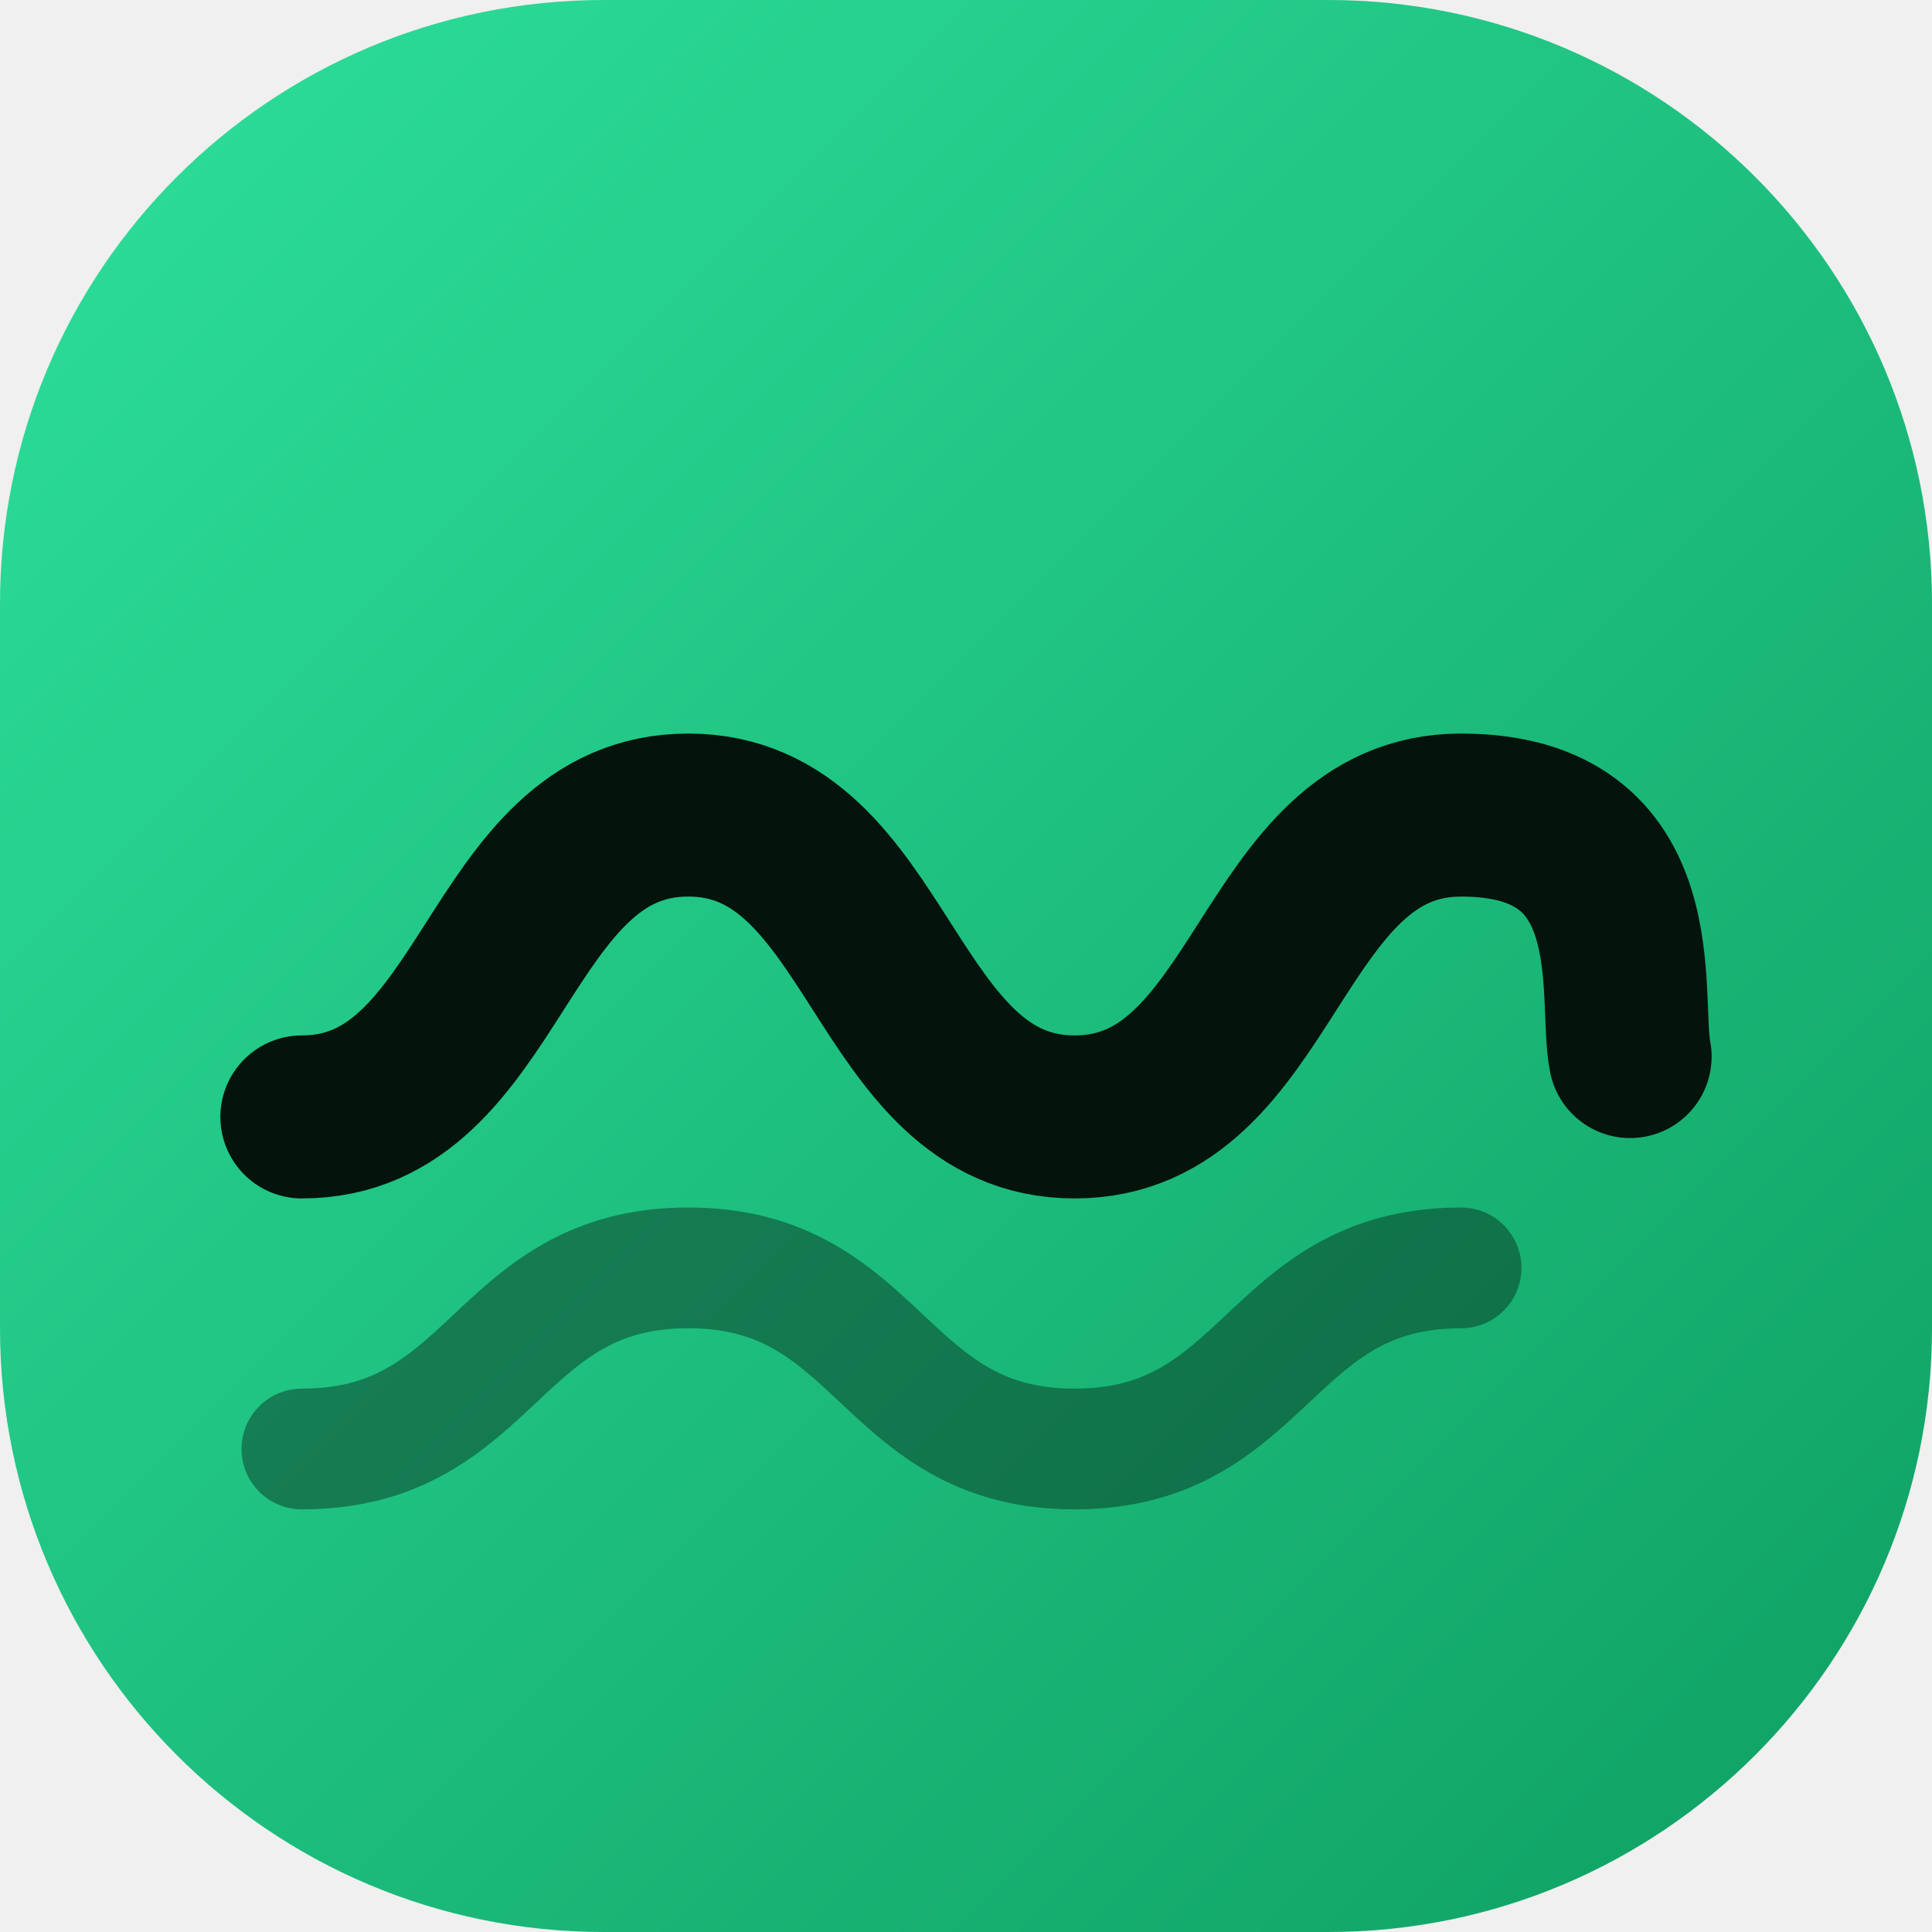
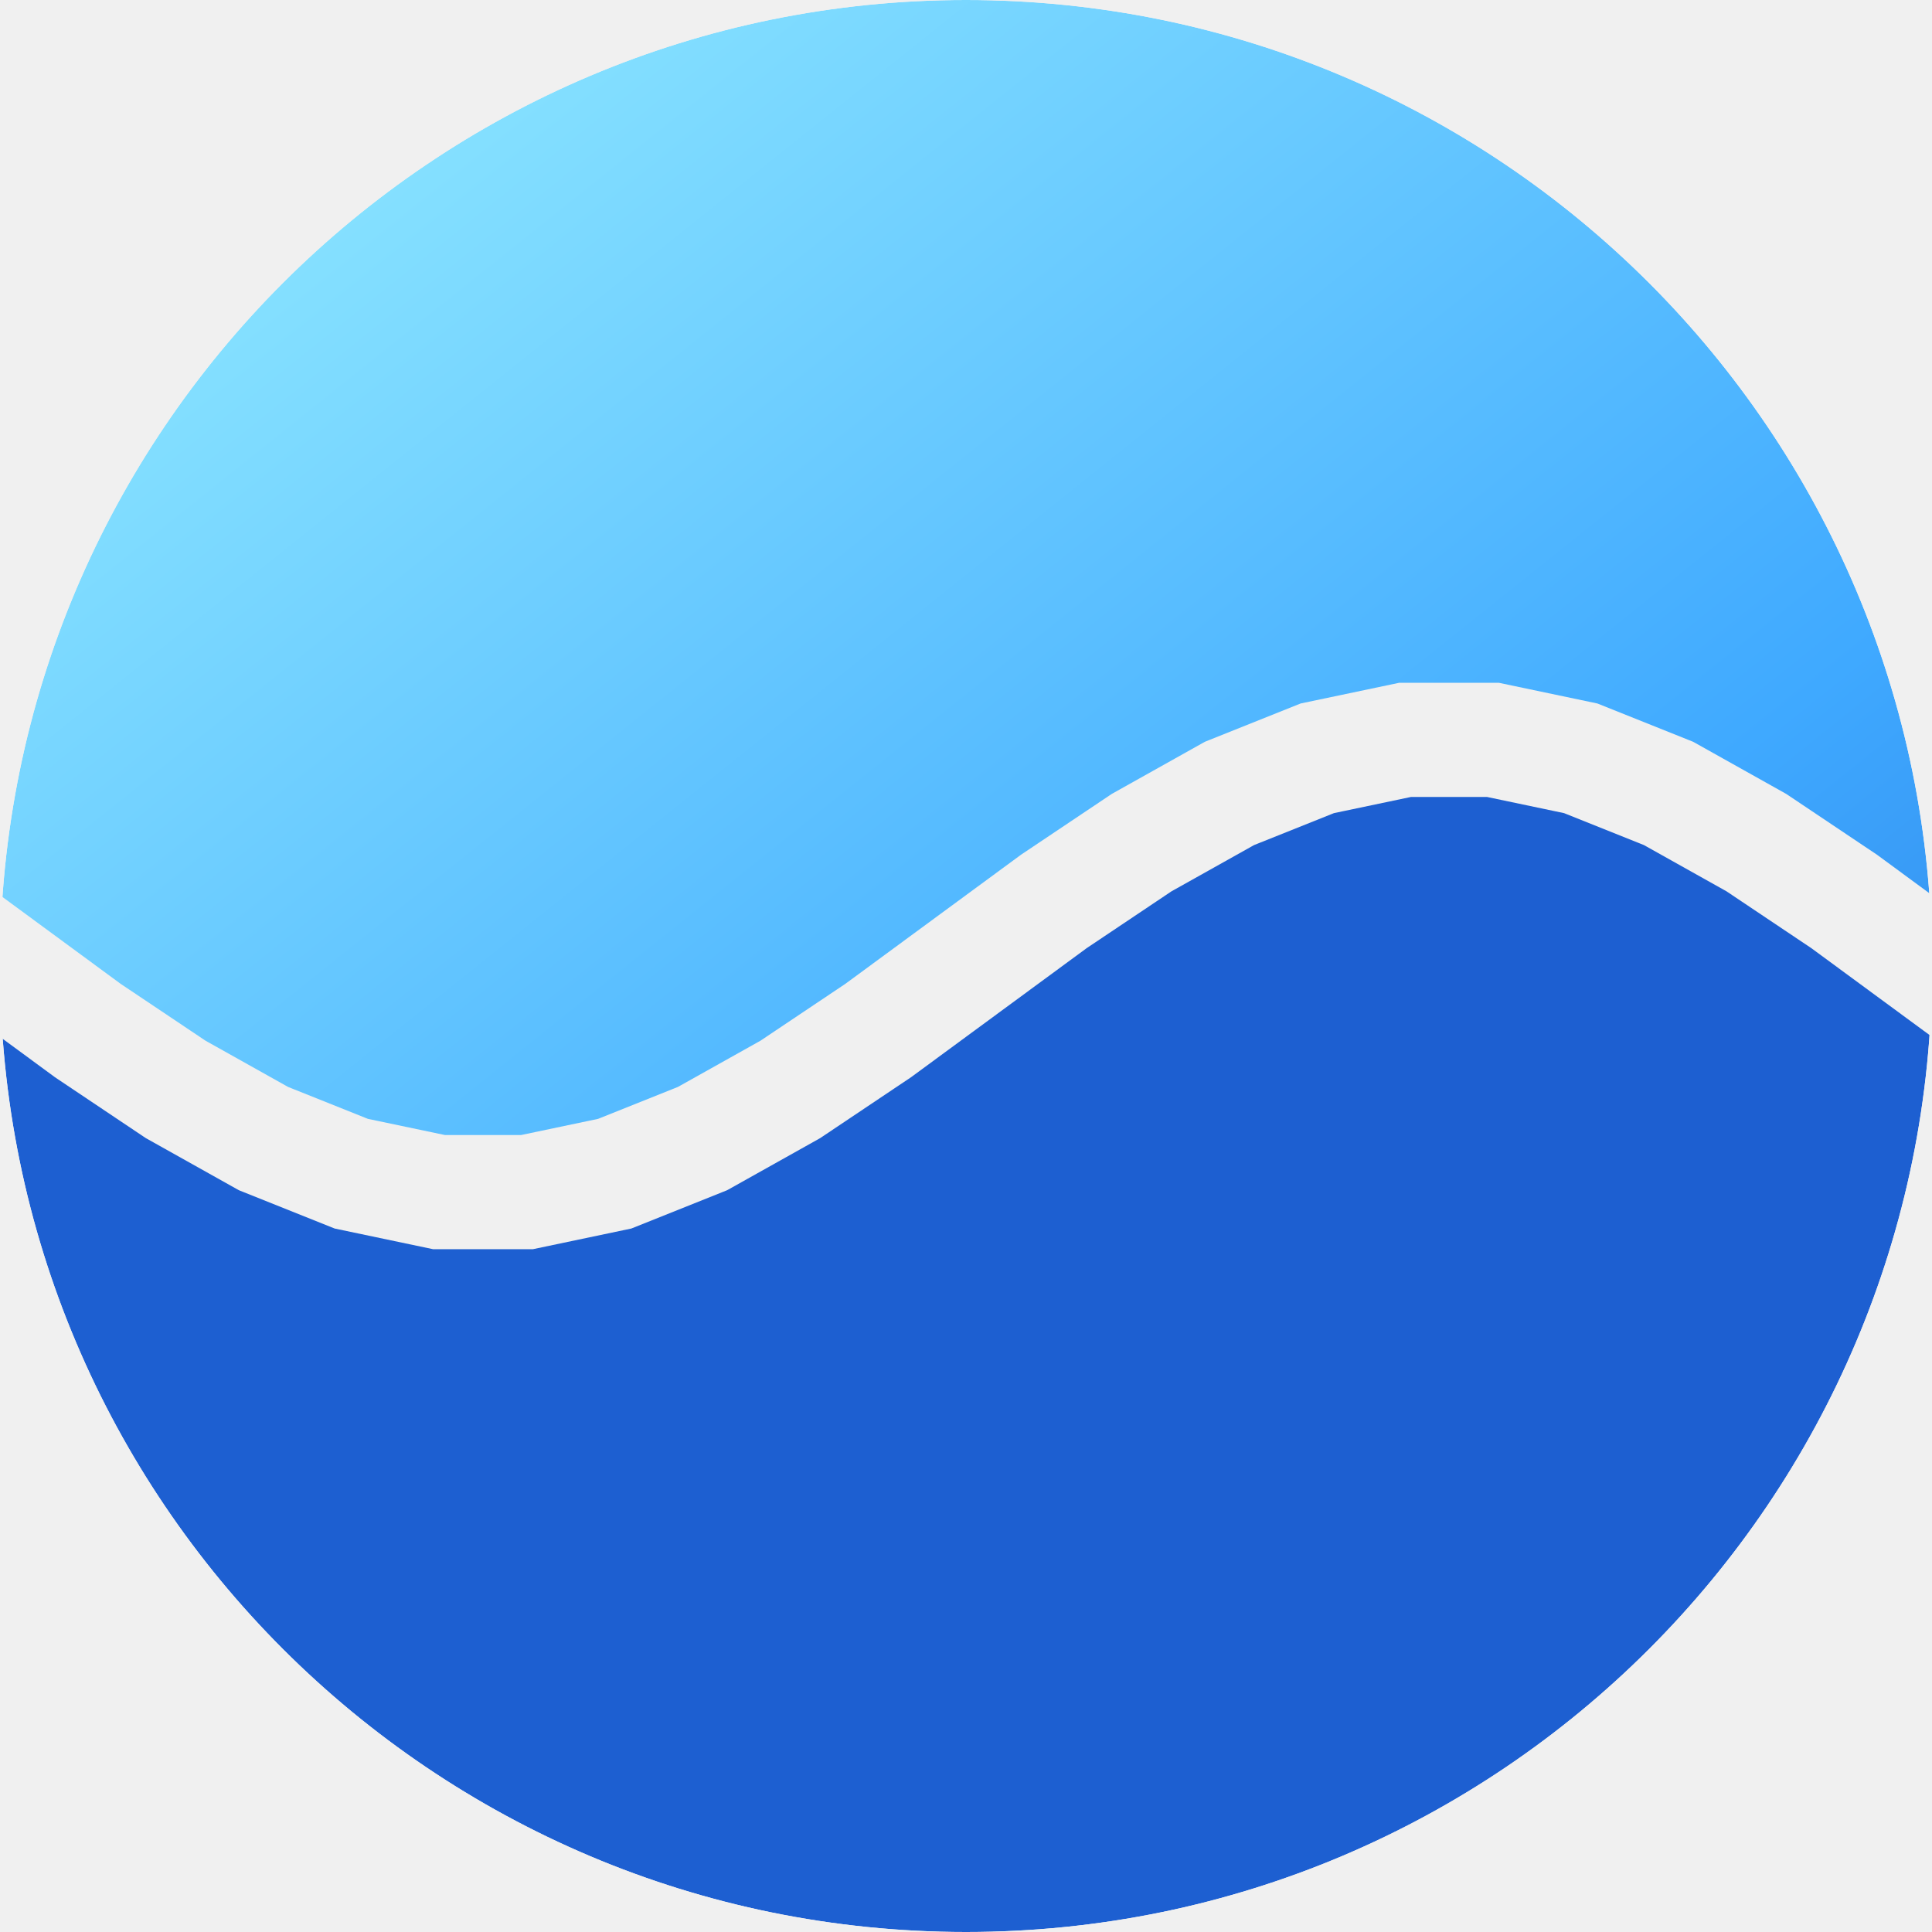
- <svg xmlns="http://www.w3.org/2000/svg" viewBox="0 0 32 32">
+ <svg xmlns="http://www.w3.org/2000/svg" viewBox="10 10 44 44">
  <defs>
-     <linearGradient id="g" x1="0" y1="0" x2="1" y2="1">
-       <stop offset="0" stop-color="#2EE09C" />
-       <stop offset="1" stop-color="#0E9F62" />
+     <linearGradient id="g" gradientUnits="userSpaceOnUse" x1="12" y1="8" x2="52" y2="58">
+       <stop offset="0" stop-color="#9AF1FF" />
+       <stop offset=".6" stop-color="#3FA9FF" />
+       <stop offset="1" stop-color="#1D5FD1" />
    </linearGradient>
+     <clipPath id="c">
+       <circle cx="32" cy="32" r="22" />
+     </clipPath>
+     <mask id="m" maskUnits="userSpaceOnUse" x="10" y="10" width="44" height="44">
+       <rect x="10" y="10" width="44" height="44" fill="#fff" />
+       <path d="M8 30.53L10 32.00L12 33.47L14 34.81L16 35.93L18 36.73L20 37.15L22 37.15L24 36.73L26 35.93L28 34.81L30 33.47L32 32.00L34 30.53L36 29.19L38 28.07L40 27.27L42 26.85L44 26.85L46 27.27L48 28.07L50 29.19L52 30.53L54 32.00L56 33.47" fill="none" stroke="#000" stroke-width="2.6" />
+     </mask>
  </defs>
-   <rect width="32" height="32" rx="10" fill="url(#g)" />
-   <path d="M5 18.5c3.2 0 3.2-5 6.4-5s3.2 5 6.4 5 3.2-5 6.4-5 2.6 3 2.8 4" stroke="#04140C" stroke-width="2.7" fill="none" stroke-linecap="round" />
-   <path d="M5 24c3.2 0 3.2-3 6.4-3s3.2 3 6.4 3 3.2-3 6.4-3" stroke="#04140C" stroke-width="2" fill="none" stroke-linecap="round" opacity=".4" />
+   <g clip-path="url(#c)" mask="url(#m)">
+     <path d="M8 30.53L10 32.00L12 33.47L14 34.81L16 35.93L18 36.73L20 37.15L22 37.15L24 36.73L26 35.93L28 34.81L30 33.47L32 32.00L34 30.53L36 29.19L38 28.07L40 27.27L42 26.85L44 26.85L46 27.27L48 28.07L50 29.19L52 30.53L54 32.00L56 33.47L56 8L8 8Z" fill="url(#g)" />
+     <path d="M8 30.53L10 32.00L12 33.47L14 34.81L16 35.93L18 36.73L20 37.15L22 37.15L24 36.73L26 35.93L28 34.81L30 33.47L32 32.00L34 30.53L36 29.19L38 28.07L40 27.27L42 26.85L44 26.85L46 27.27L48 28.07L50 29.19L52 30.53L54 32.00L56 33.47L56 56L8 56Z" fill="#1D5FD1" />
+   </g>
</svg>
